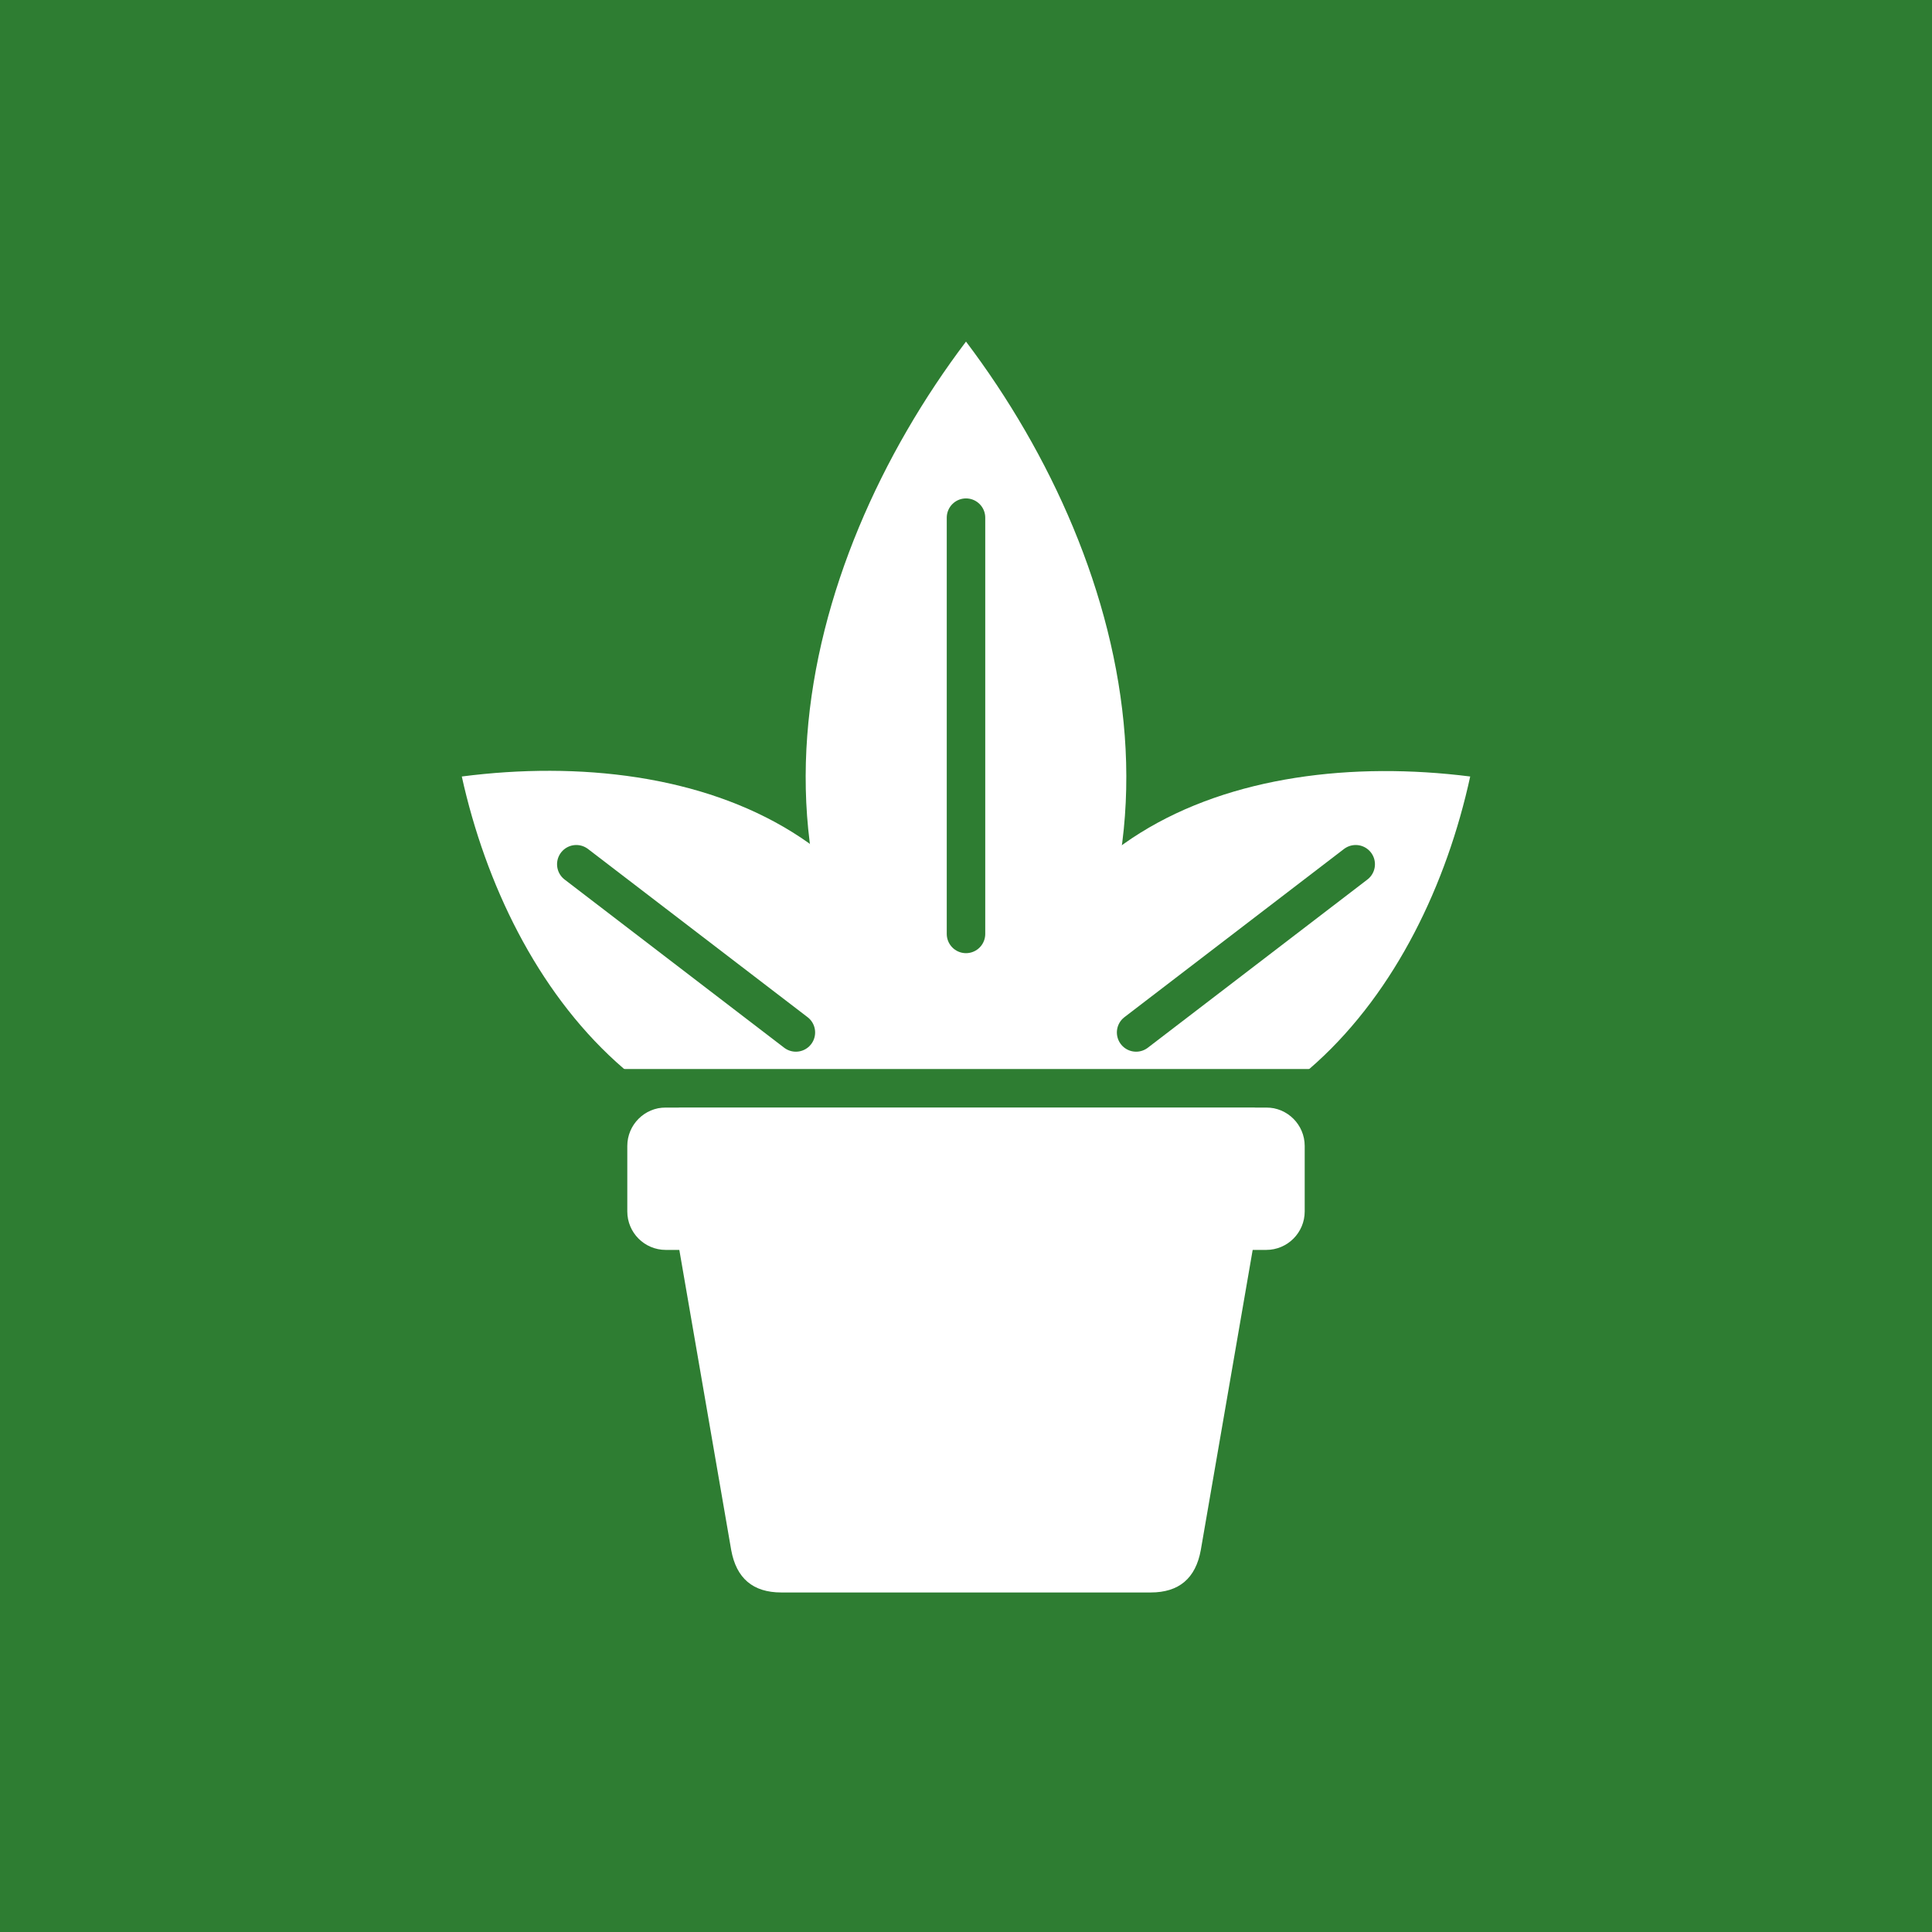
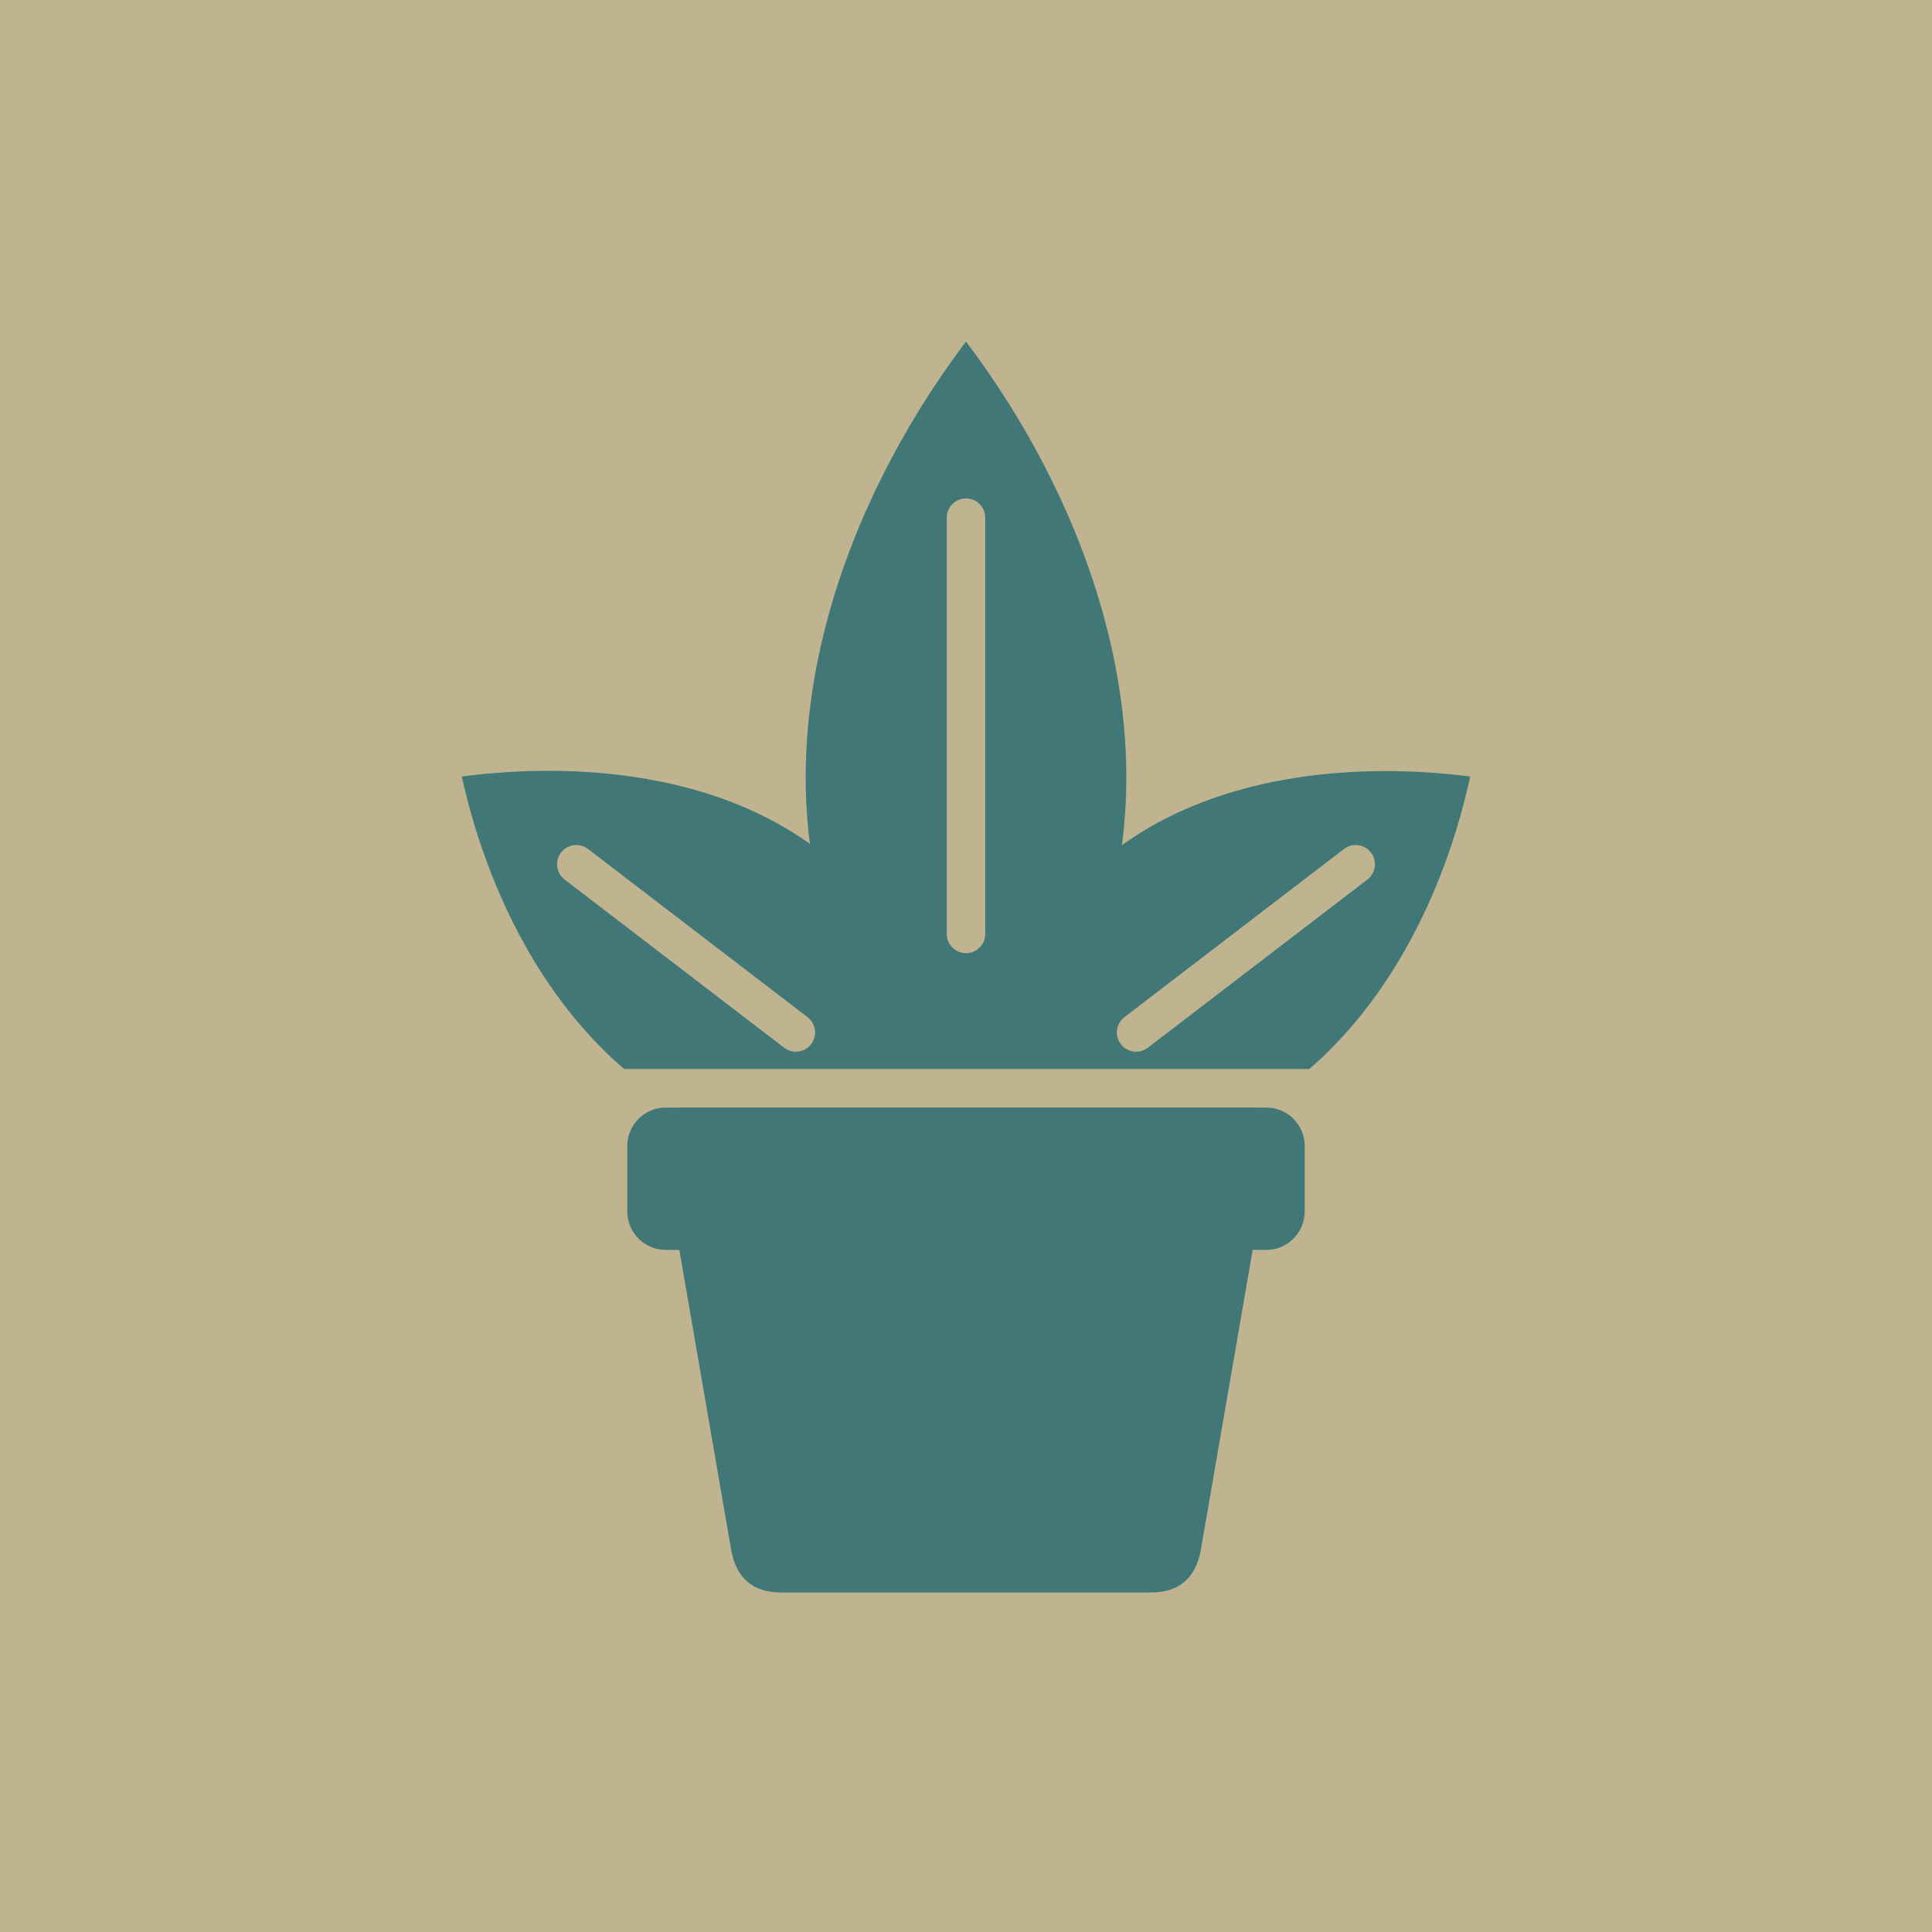
<svg xmlns="http://www.w3.org/2000/svg" viewBox="0 0 1024 1024" width="1024" height="1024">
  <defs>
    <mask id="mark" maskUnits="userSpaceOnUse" x="0" y="0" width="1024" height="1024">
      <g transform="translate(-10.24 -37.24) scale(1.02)">
        <g fill="white">
          <path d="M512 630 C380 505.2 424 330.5 512 214 C600 330.5 644 505.2 512 630Z" />
          <path d="M498 630 C356.5 660.6 274.7 551.6 250 440 C372.3 424.2 502.9 469.5 498 630Z" />
          <path d="M526 630 C521.6 470.1 652 424.6 774 440 C749.6 552 668 661.2 526 630Z" />
          <rect x="336" y="612" width="352" height="74" rx="20" />
          <path d="M362 680 H662 L634 842 Q630 864 608 864 H416 Q394 864 390 842 Z" />
        </g>
        <rect x="316" y="592" width="392" height="20" fill="black" />
        <g fill="none" stroke="black" stroke-width="20" stroke-linecap="round">
          <path d="M512 521.8 L512 305.5" />
          <path d="M423.6 573 L309.5 485.6" />
          <path d="M600.4 573 L714.5 485.6" />
        </g>
      </g>
    </mask>
  </defs>
-   <rect width="1024" height="1024" fill="#2e7d32" />
-   <rect width="1024" height="1024" fill="#ffffff" mask="url(#mark)" />
+   <rect width="1024" height="1024" fill="#c0b490" />
+   <rect width="1024" height="1024" fill="#417777" mask="url(#mark)" />
</svg>
